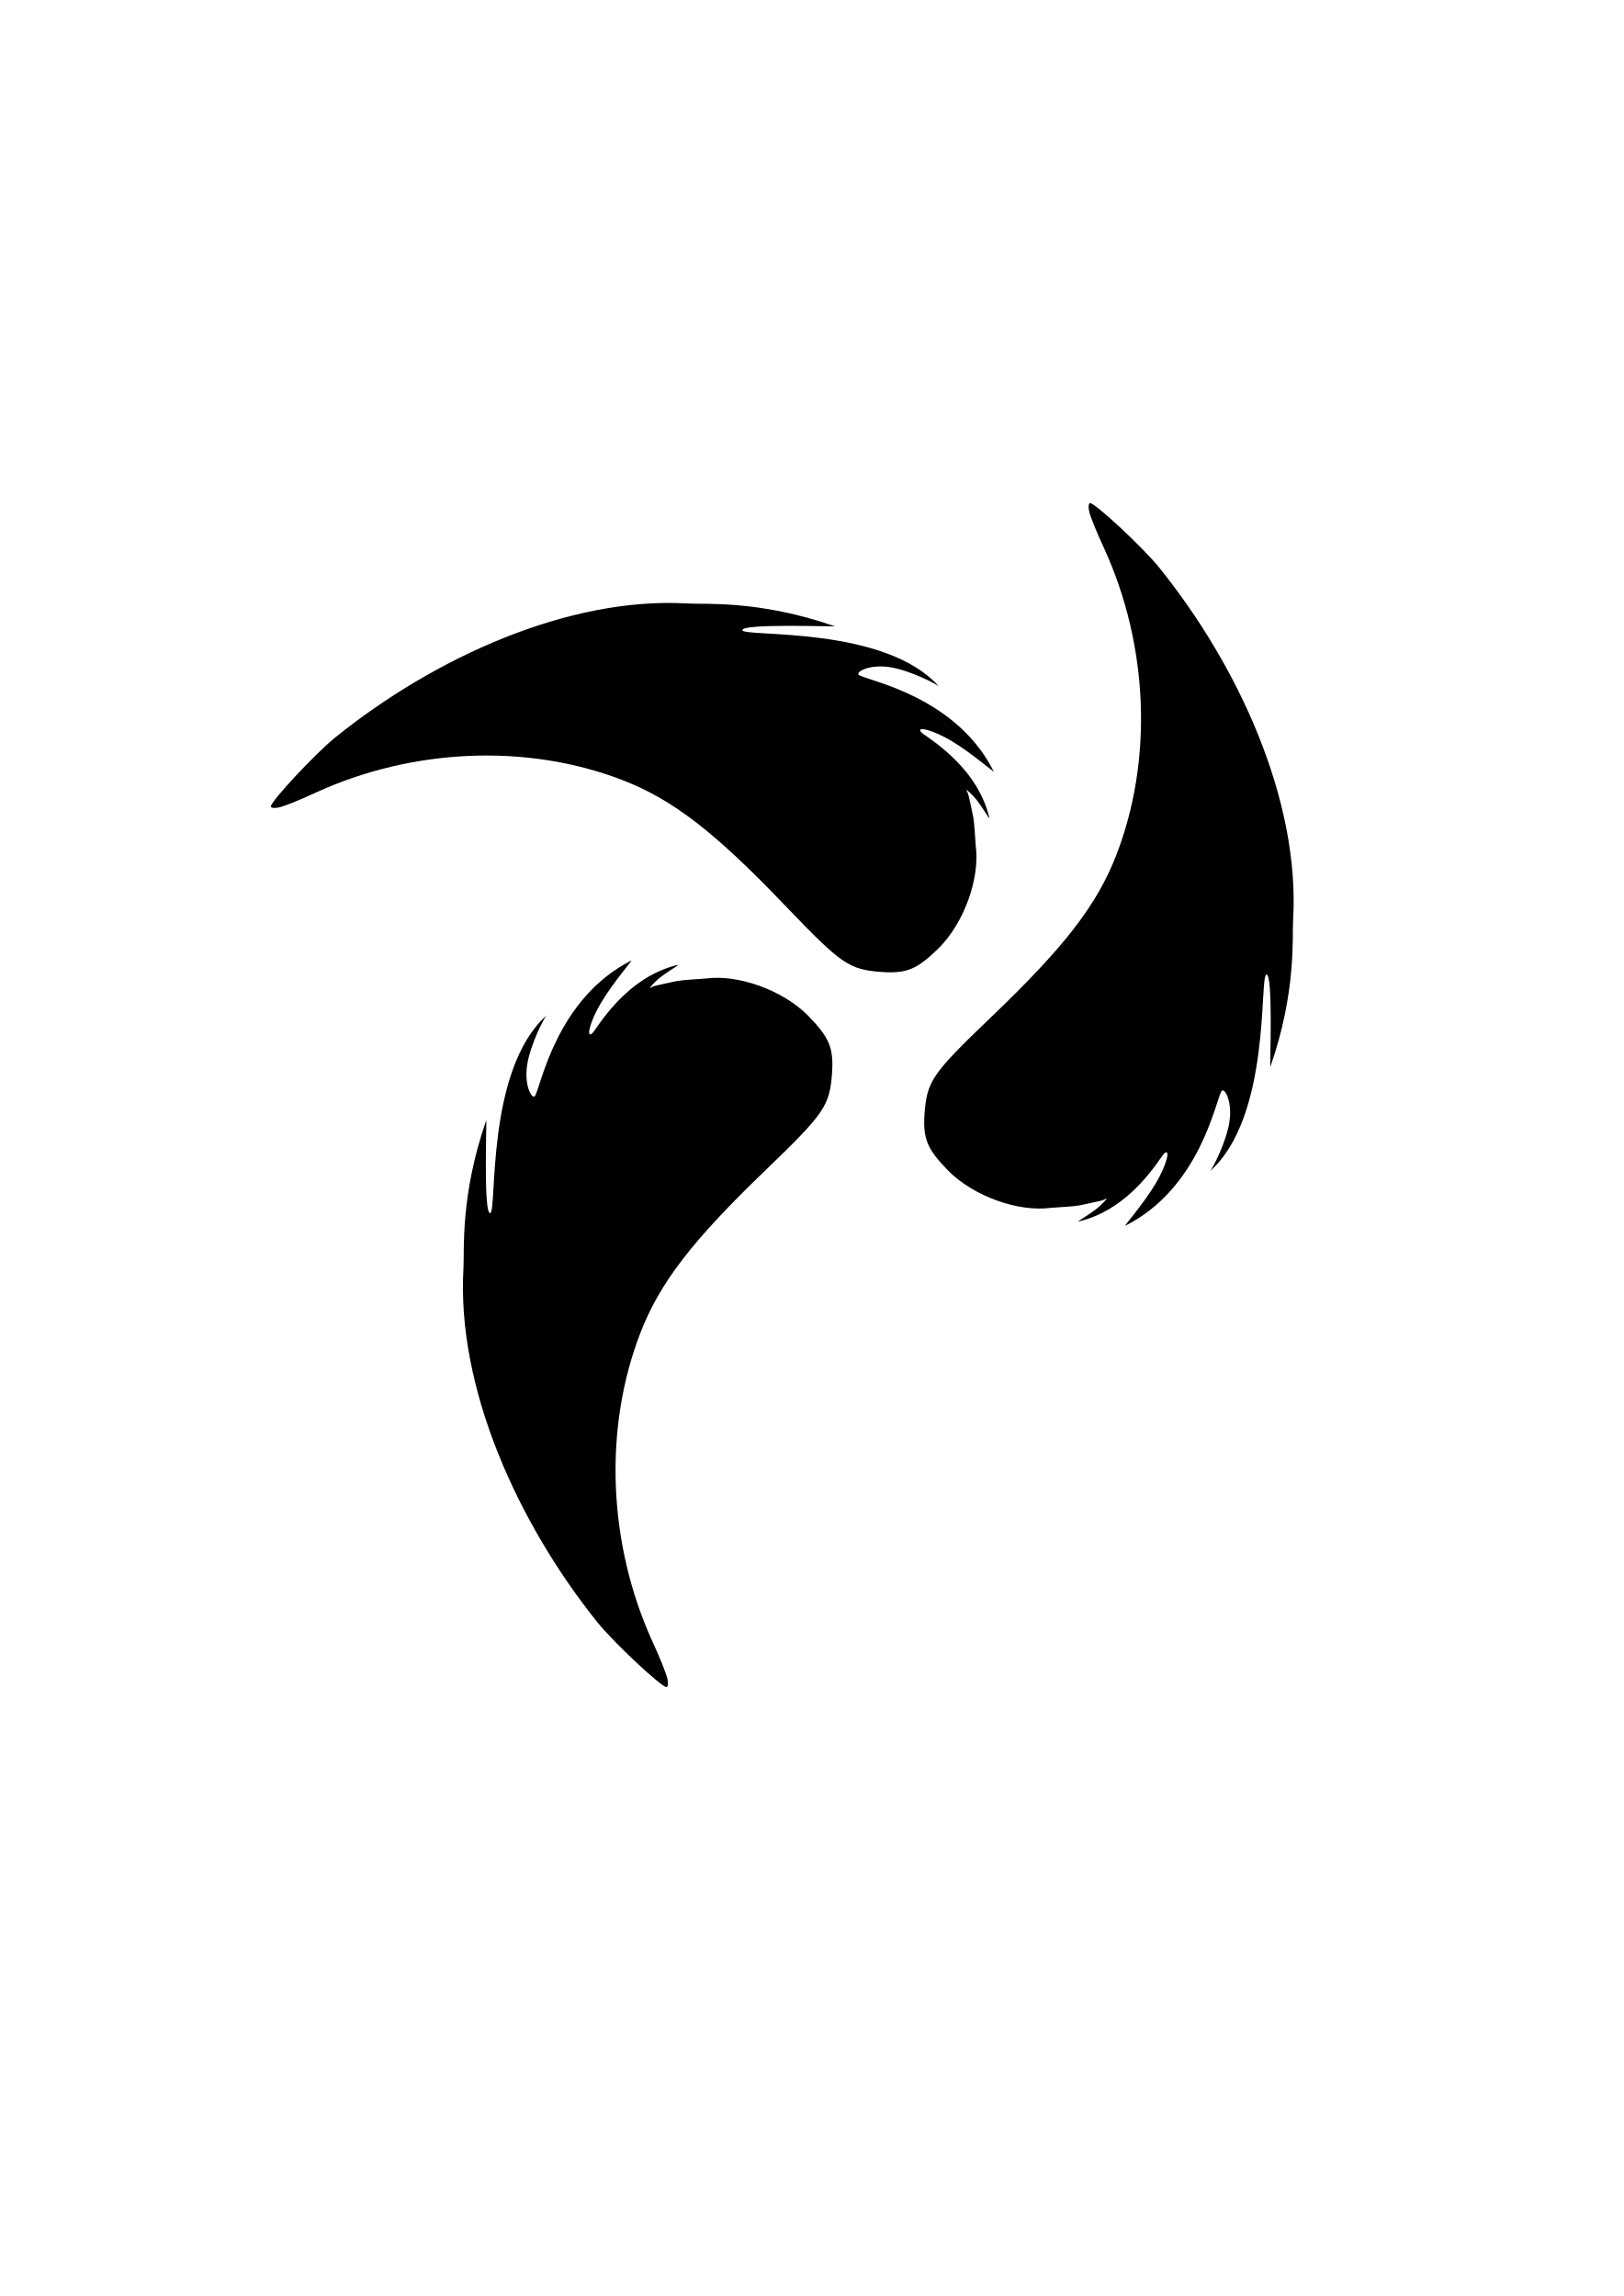
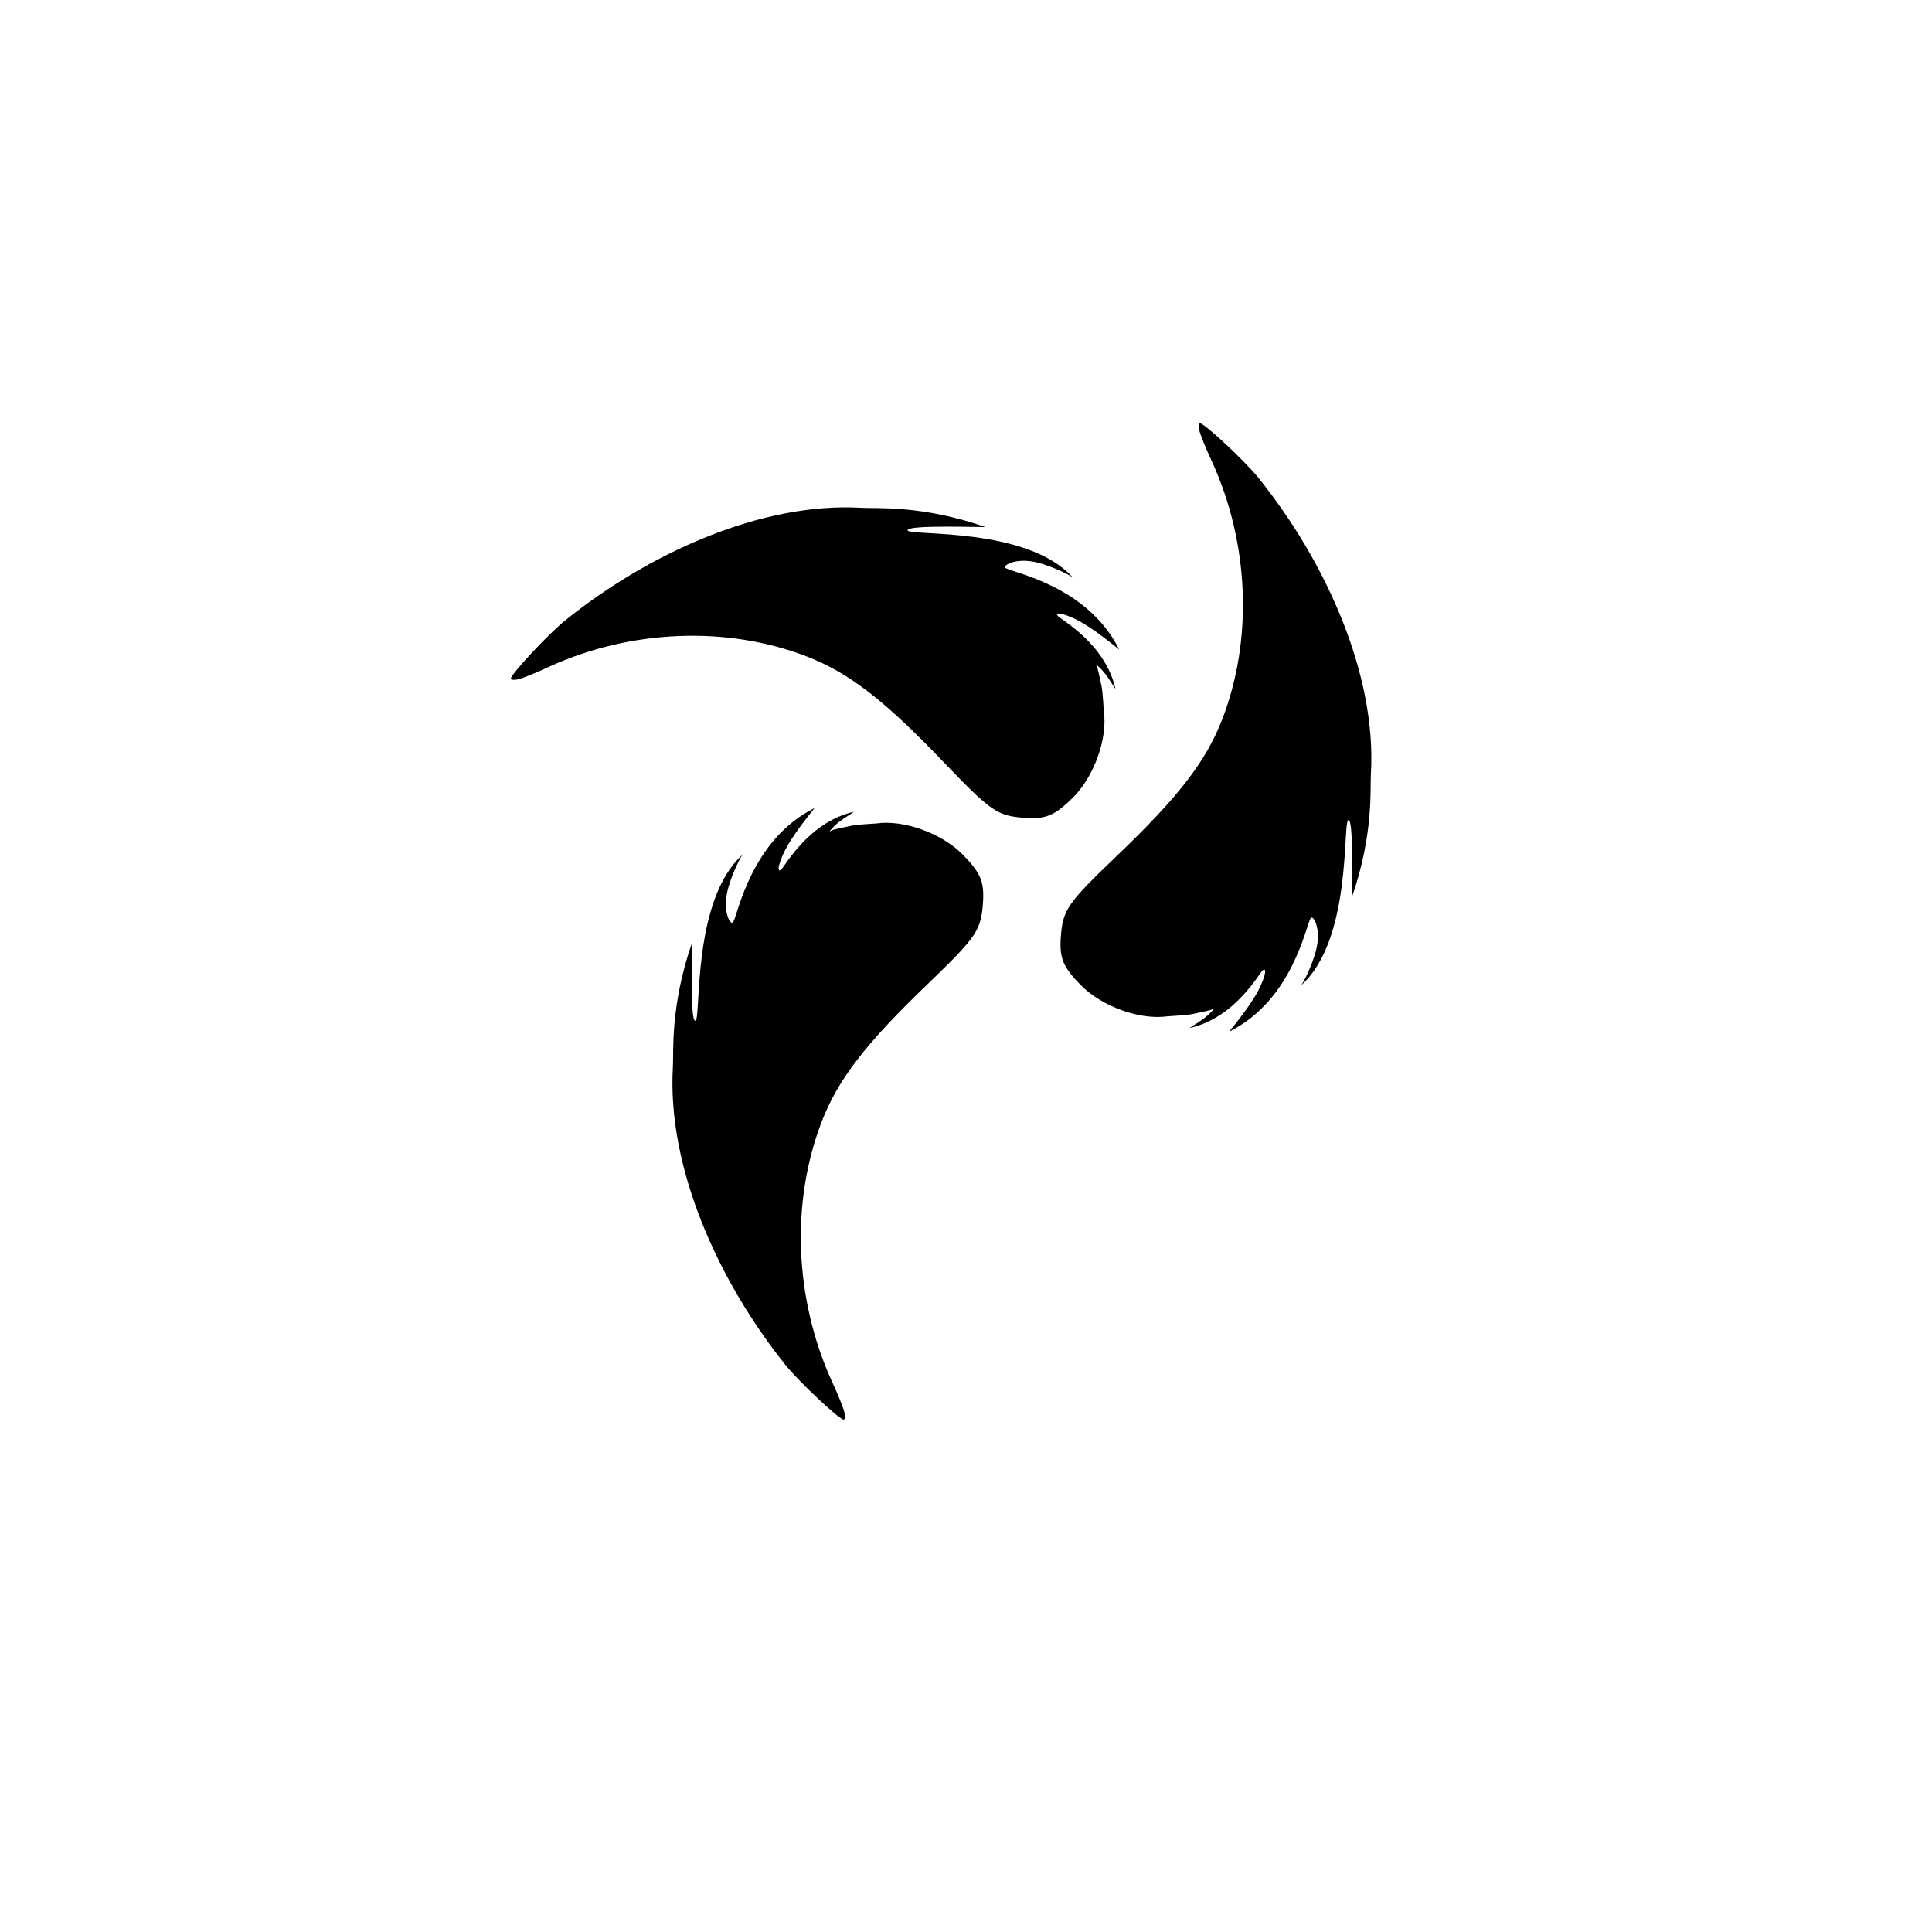
- <svg xmlns="http://www.w3.org/2000/svg" width="210mm" height="297mm" viewBox="0 0 210 297" version="1.1" id="svg1" xml:space="preserve">
+ <svg xmlns="http://www.w3.org/2000/svg" width="512px" height="512px" viewBox="0 0 210 297" version="1.1" id="svg1" xml:space="preserve">
  <defs id="defs1">
    <linearGradient id="fireGradient1" x1="2515.415" y1="6168.959" x2="1961.885" y2="6848.278" gradientTransform="matrix(0.05325861,0,0,-0.02336752,0.0793965,387.8062)" gradientUnits="userSpaceOnUse">
      <stop offset="0%" style="stop-color:#ff0000;stop-opacity:1" id="stop1" />
      <stop offset="30%" style="stop-color:#ff4500;stop-opacity:1" id="stop2" />
      <stop offset="60%" style="stop-color:#ffa500;stop-opacity:1" id="stop3" />
      <stop offset="100%" style="stop-color:#ffff00;stop-opacity:0.8" id="stop4" />
    </linearGradient>
    <linearGradient id="fireGradient2" x1="100%" y1="0%" x2="0%" y2="100%">
      <stop offset="0%" style="stop-color:#ff0000;stop-opacity:1" id="stop5" />
      <stop offset="30%" style="stop-color:#ff4500;stop-opacity:1" id="stop6" />
      <stop offset="60%" style="stop-color:#ffa500;stop-opacity:1" id="stop7" />
      <stop offset="100%" style="stop-color:#ffff00;stop-opacity:0.8" id="stop8" />
    </linearGradient>
    <radialGradient id="fireGradient3" cx="3416.327" cy="1753.259" r="1147.053" gradientTransform="matrix(0.03015743,0,0,-0.0412675,-55.35354,325.8221)" fx="3416.327" fy="1753.259" gradientUnits="userSpaceOnUse">
      <stop offset="0%" style="stop-color:#ffff00;stop-opacity:1" id="stop9" />
      <stop offset="40%" style="stop-color:#ffa500;stop-opacity:1" id="stop10" />
      <stop offset="70%" style="stop-color:#ff4500;stop-opacity:1" id="stop11" />
      <stop offset="100%" style="stop-color:#ff0000;stop-opacity:1" id="stop12" />
    </radialGradient>
  </defs>
  <g id="layer2">
    <path id="path13" d="m 140.986,65.075 c -0.176,0 -0.247,0.424 -0.142,0.953 0.071,0.564 0.953,2.751 1.94,4.868 5.786,12.629 6.35,27.446 1.587,39.723 -2.505,6.456 -6.703,11.889 -16.263,21.026 -7.62,7.303 -8.219,8.22 -8.537,12.453 -0.212,3.246 0.353,4.551 3.069,7.338 3.246,3.281 9.066,5.398 13.335,4.798 2.925,-0.202 3.26,-0.192 4.603,-0.515 0.372,-0.09 0.852,-0.164 1.42,-0.308 0.327,-0.083 0.673,-0.127 1.07,-0.372 0.266,-0.164 -0.419,0.695 -1.405,1.449 -1.107,0.846 -2.528,1.603 -2.124,1.507 6.91,-1.634 10.535,-8.391 11.063,-8.821 0.824,-0.672 0.274,1.57 -1.142,3.933 -1.605,2.679 -4.152,5.564 -3.945,5.46 9.674,-4.853 11.697,-16.109 12.452,-17.399 0.356,-0.609 1.443,1.203 1.045,3.91 -0.395,2.678 -2.272,6.247 -2.52,6.422 7.882,-7.002 6.38,-25.061 7.279,-25.424 0.924,-0.373 0.44,12.173 0.526,11.926 3.408,-9.751 2.807,-16.851 2.945,-18.987 0.917,-15.452 -7.03,-32.841 -17.331,-45.612 -2.117,-2.611 -8.255,-8.326 -8.925,-8.326 z" style="stroke-width:0.035" />
    <path id="path13-3" d="m 35.029,104.321 c 0,0.176 0.424,0.247 0.953,0.142 0.564,-0.071 2.751,-0.953 4.868,-1.94 12.629,-5.786 27.447,-6.35 39.723,-1.588 6.456,2.505 11.889,6.703 21.026,16.263 7.303,7.62 8.22,8.219 12.453,8.537 3.246,0.212 4.551,-0.353 7.338,-3.069 3.281,-3.246 5.398,-9.066 4.798,-13.335 -0.202,-2.925 -0.192,-3.26 -0.515,-4.603 -0.09,-0.372 -0.164,-0.852 -0.308,-1.42 -0.083,-0.327 -0.127,-0.673 -0.372,-1.07 -0.164,-0.266 0.695,0.419 1.449,1.405 0.846,1.107 1.603,2.528 1.507,2.124 -1.634,-6.91 -8.391,-10.535 -8.821,-11.063 -0.672,-0.824 1.57,-0.274 3.933,1.142 2.679,1.605 5.564,4.152 5.46,3.945 -4.853,-9.674 -16.109,-11.697 -17.399,-12.452 -0.609,-0.356 1.203,-1.443 3.91,-1.045 2.678,0.395 6.247,2.272 6.422,2.52 -7.002,-7.882 -25.061,-6.38 -25.424,-7.279 -0.373,-0.924 12.173,-0.44 11.926,-0.526 -9.751,-3.408 -16.851,-2.807 -18.987,-2.945 -15.452,-0.917 -32.841,7.03 -45.612,17.331 -2.611,2.117 -8.326,8.255 -8.326,8.925 z" style="stroke-width:0.035" />
    <path id="path13-1" d="m 86.198,218.233 c 0.176,0 0.247,-0.426 0.142,-0.958 -0.071,-0.567 -0.953,-2.766 -1.94,-4.894 -5.786,-12.697 -6.35,-27.593 -1.587,-39.936 2.505,-6.49 6.703,-11.952 16.263,-21.138 7.62,-7.342 8.219,-8.264 8.537,-12.52 0.212,-3.263 -0.353,-4.575 -3.069,-7.377 -3.246,-3.298 -9.066,-5.427 -13.335,-4.824 -2.925,0.203 -3.26,0.193 -4.603,0.518 -0.372,0.09 -0.852,0.165 -1.42,0.31 -0.327,0.084 -0.673,0.127 -1.07,0.374 -0.266,0.165 0.419,-0.699 1.405,-1.456 1.107,-0.85 2.528,-1.612 2.124,-1.515 -6.91,1.643 -10.535,8.436 -11.063,8.869 -0.824,0.676 -0.274,-1.578 1.142,-3.954 1.605,-2.693 4.152,-5.594 3.945,-5.489 -9.674,4.879 -11.697,16.195 -12.452,17.492 -0.356,0.612 -1.443,-1.209 -1.045,-3.931 0.395,-2.692 2.272,-6.281 2.52,-6.457 -7.882,7.039 -6.38,25.195 -7.279,25.56 -0.924,0.375 -0.44,-12.238 -0.526,-11.99 -3.408,9.803 -2.807,16.941 -2.945,19.089 -0.917,15.534 7.03,33.017 17.331,45.856 2.117,2.625 8.255,8.37 8.925,8.37 z" style="stroke-width:0.035" />
  </g>
</svg>
